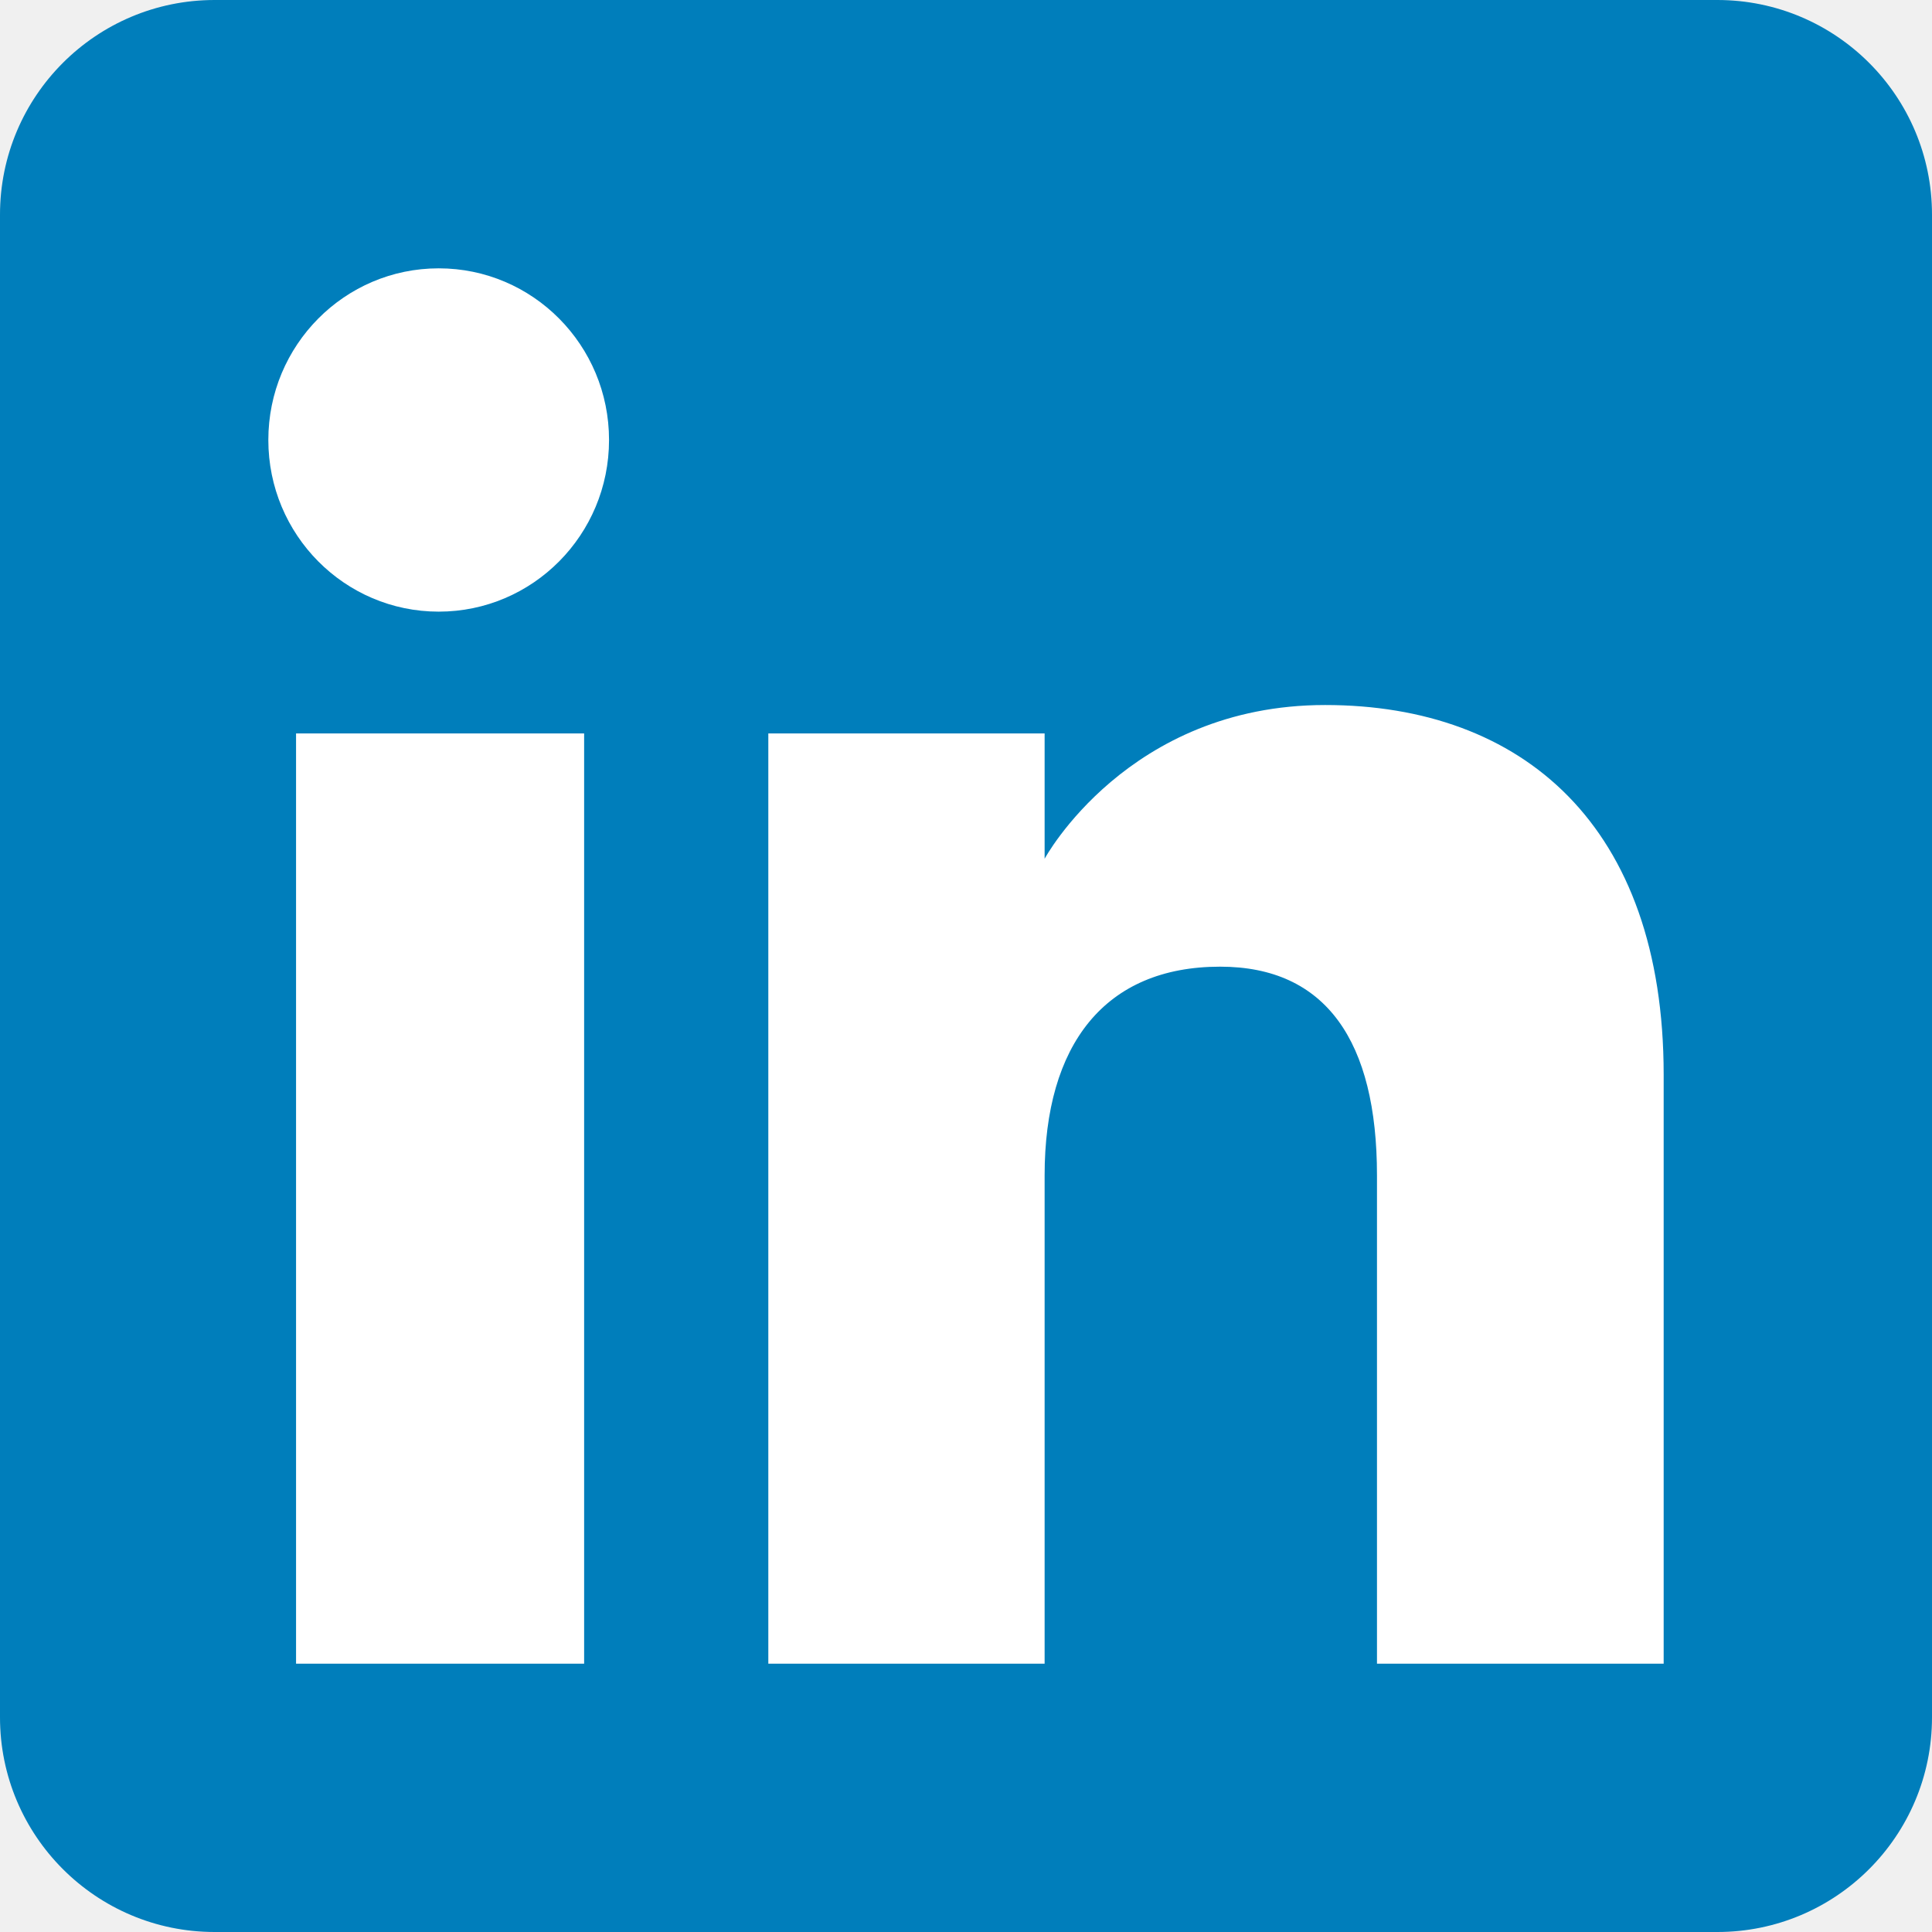
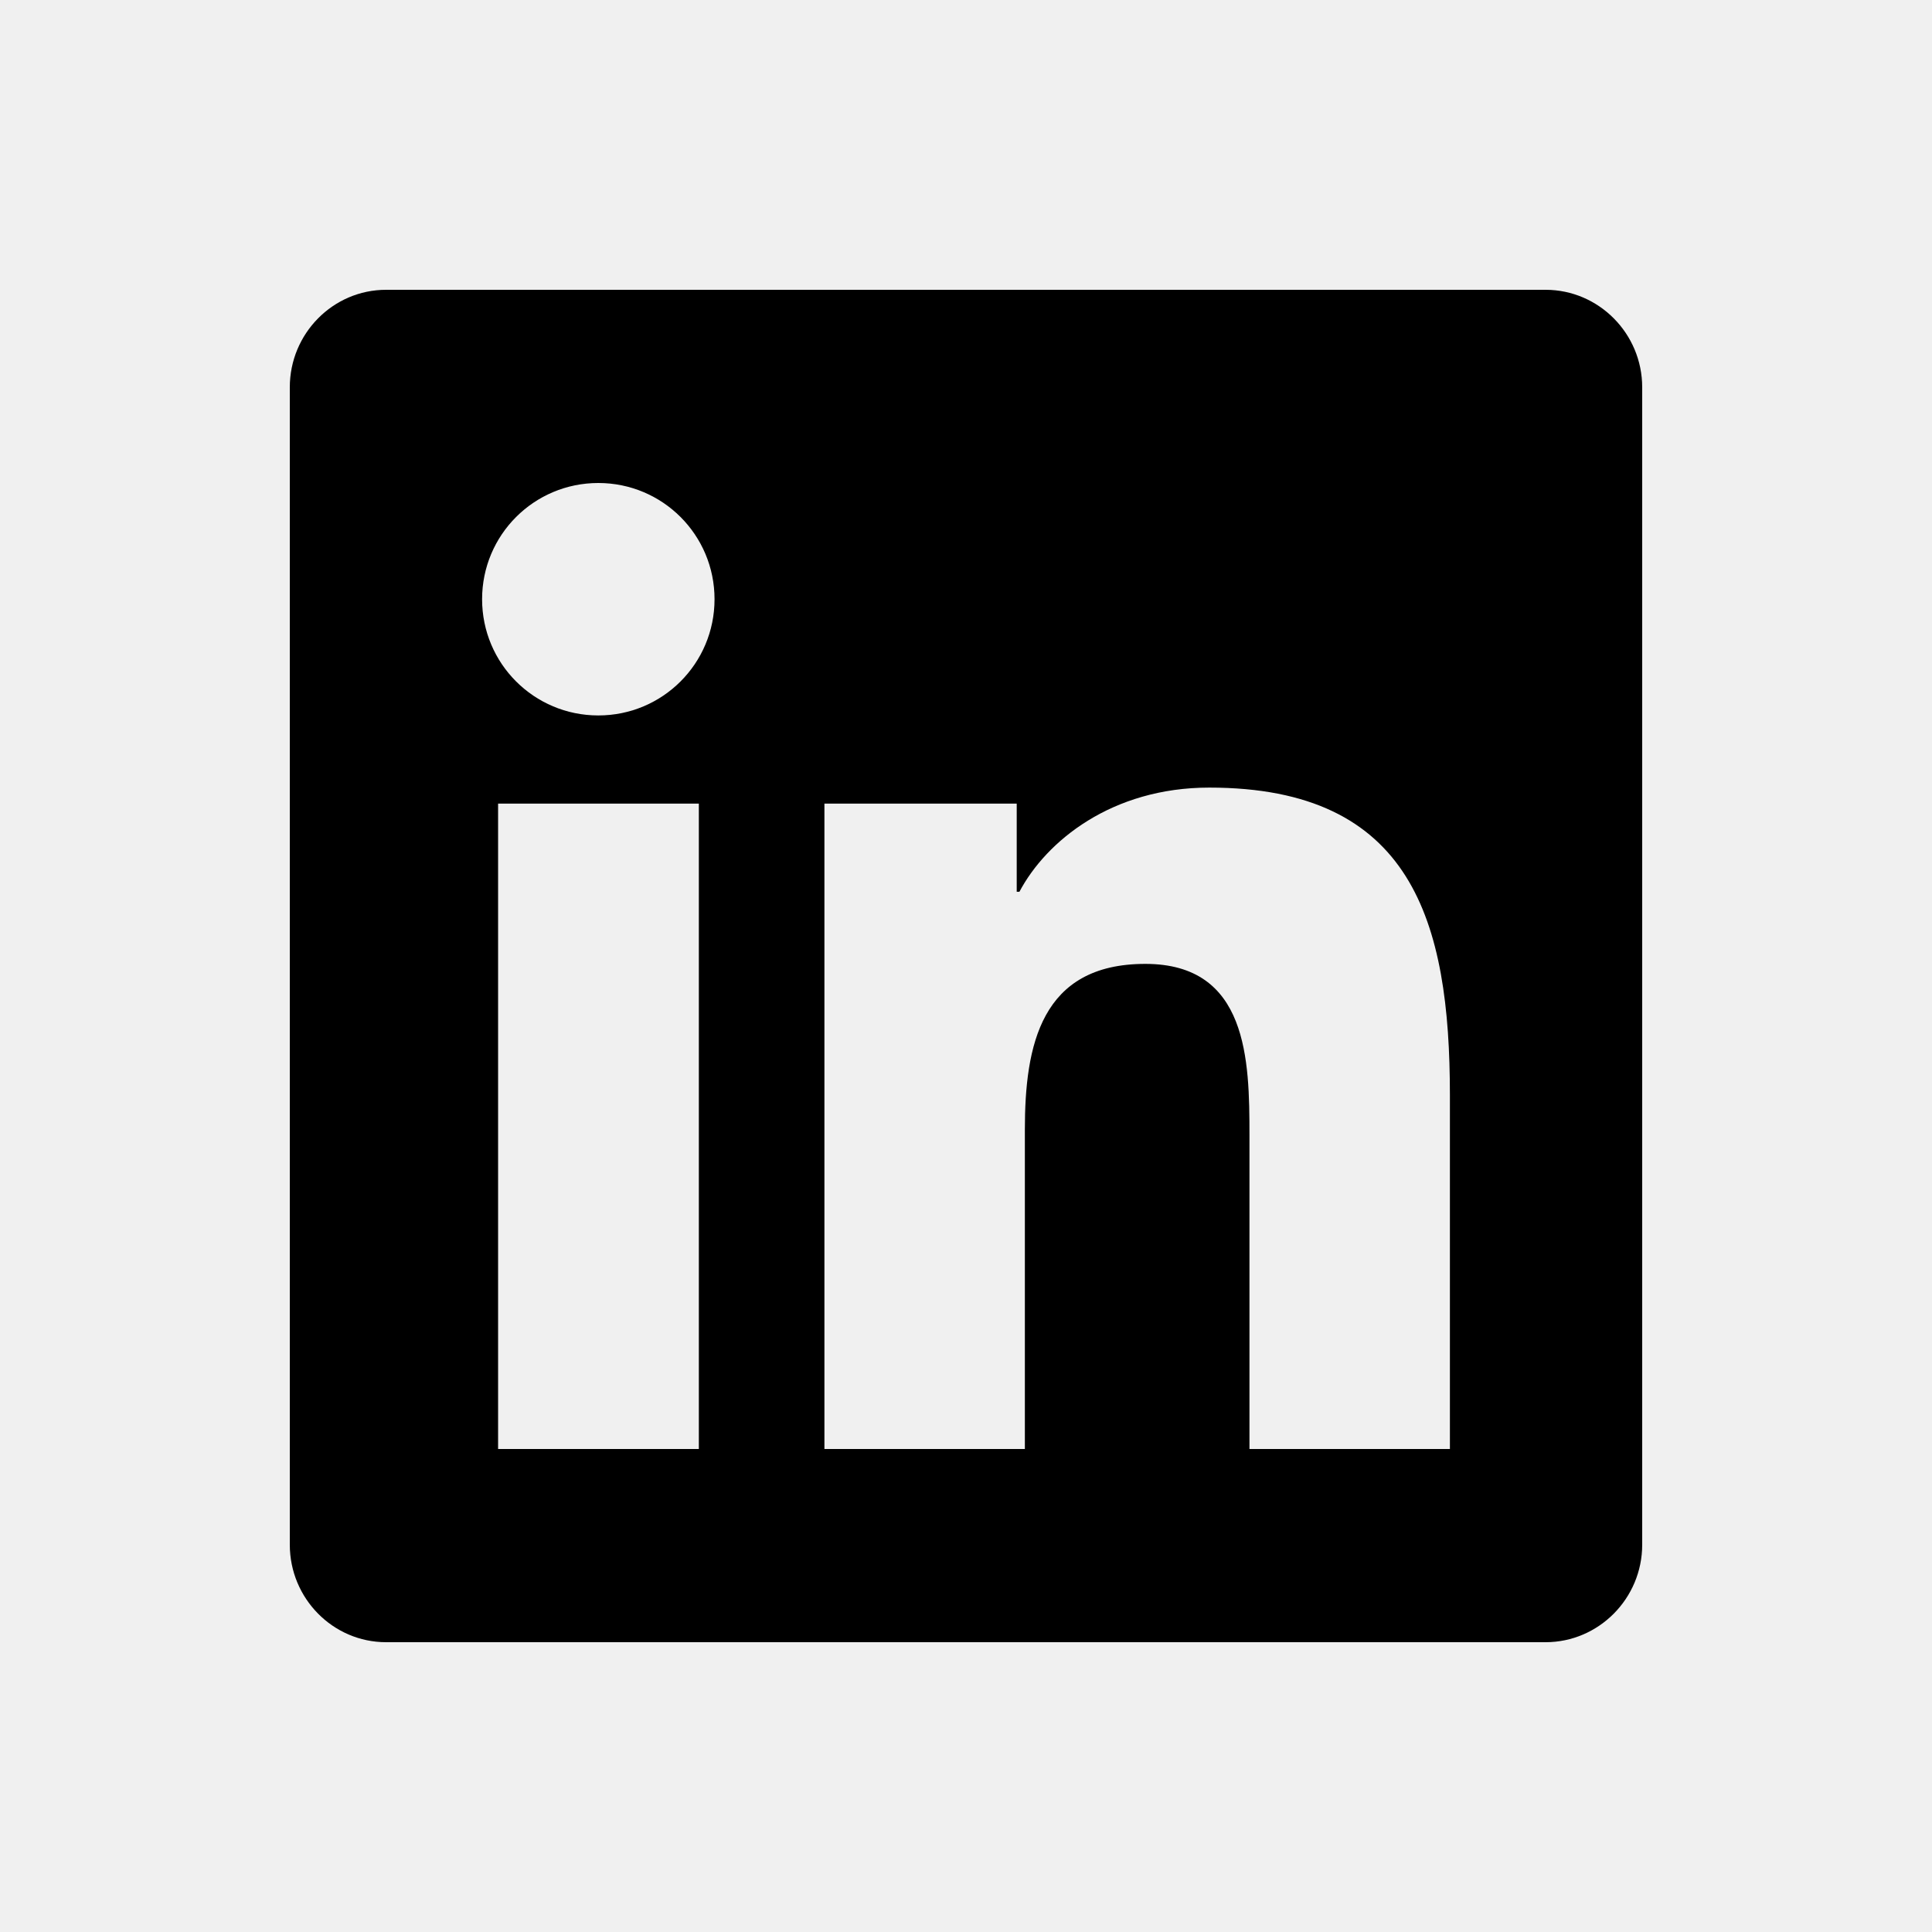
- <svg xmlns="http://www.w3.org/2000/svg" height="72" viewBox="0 0 72 72" width="72">
-   <g fill="none" fill-rule="evenodd">
-     <path d="M8,72 L64,72 C68.418,72 72,68.418 72,64 L72,8 C72,3.582 68.418,-8.11624501e-16 64,0 L8,0 C3.582,8.11624501e-16 -5.41083001e-16,3.582 0,8 L0,64 C5.41083001e-16,68.418 3.582,72 8,72 Z" fill="#007EBB" />
-     <path d="M62,62 L51.316,62 L51.316,43.802 C51.316,38.813 49.42,36.025 45.471,36.025 C41.175,36.025 38.93,38.926 38.93,43.802 L38.93,62 L28.633,62 L28.633,27.333 L38.93,27.333 L38.93,32.003 C38.93,32.003 42.026,26.274 49.383,26.274 C56.736,26.274 62,30.764 62,40.051 L62,62 Z M16.349,22.794 C12.842,22.794 10,19.93 10,16.397 C10,12.864 12.842,10 16.349,10 C19.857,10 22.697,12.864 22.697,16.397 C22.697,19.93 19.857,22.794 16.349,22.794 Z M11.033,62 L21.769,62 L21.769,27.333 L11.033,27.333 L11.033,62 Z" fill="#FFF" />
-   </g>
+ <svg xmlns="http://www.w3.org/2000/svg" viewBox="0 0 640 640">
+   <path d="M512 96L127.9 96C110.3 96 96 110.5 96 128.3L96 511.7C96 529.5 110.3 544 127.9 544L512 544C529.6 544 544 529.5 544 511.7L544 128.3C544 110.5 529.6 96 512 96zM231.4 480L165 480L165 266.2L231.5 266.2L231.5 480L231.4 480zM198.2 160C219.5 160 236.7 177.2 236.7 198.5C236.7 219.8 219.5 237 198.2 237C176.9 237 159.7 219.8 159.7 198.5C159.7 177.2 176.9 160 198.2 160zM480.3 480L413.9 480L413.9 376C413.9 351.2 413.4 319.3 379.4 319.3C344.8 319.3 339.5 346.3 339.5 374.2L339.5 480L273.1 480L273.1 266.2L336.8 266.2L336.8 295.4L337.7 295.4C346.6 278.6 368.3 260.9 400.6 260.9C467.8 260.9 480.3 305.2 480.3 362.8L480.3 480z" fill="currentColor" />
</svg>
